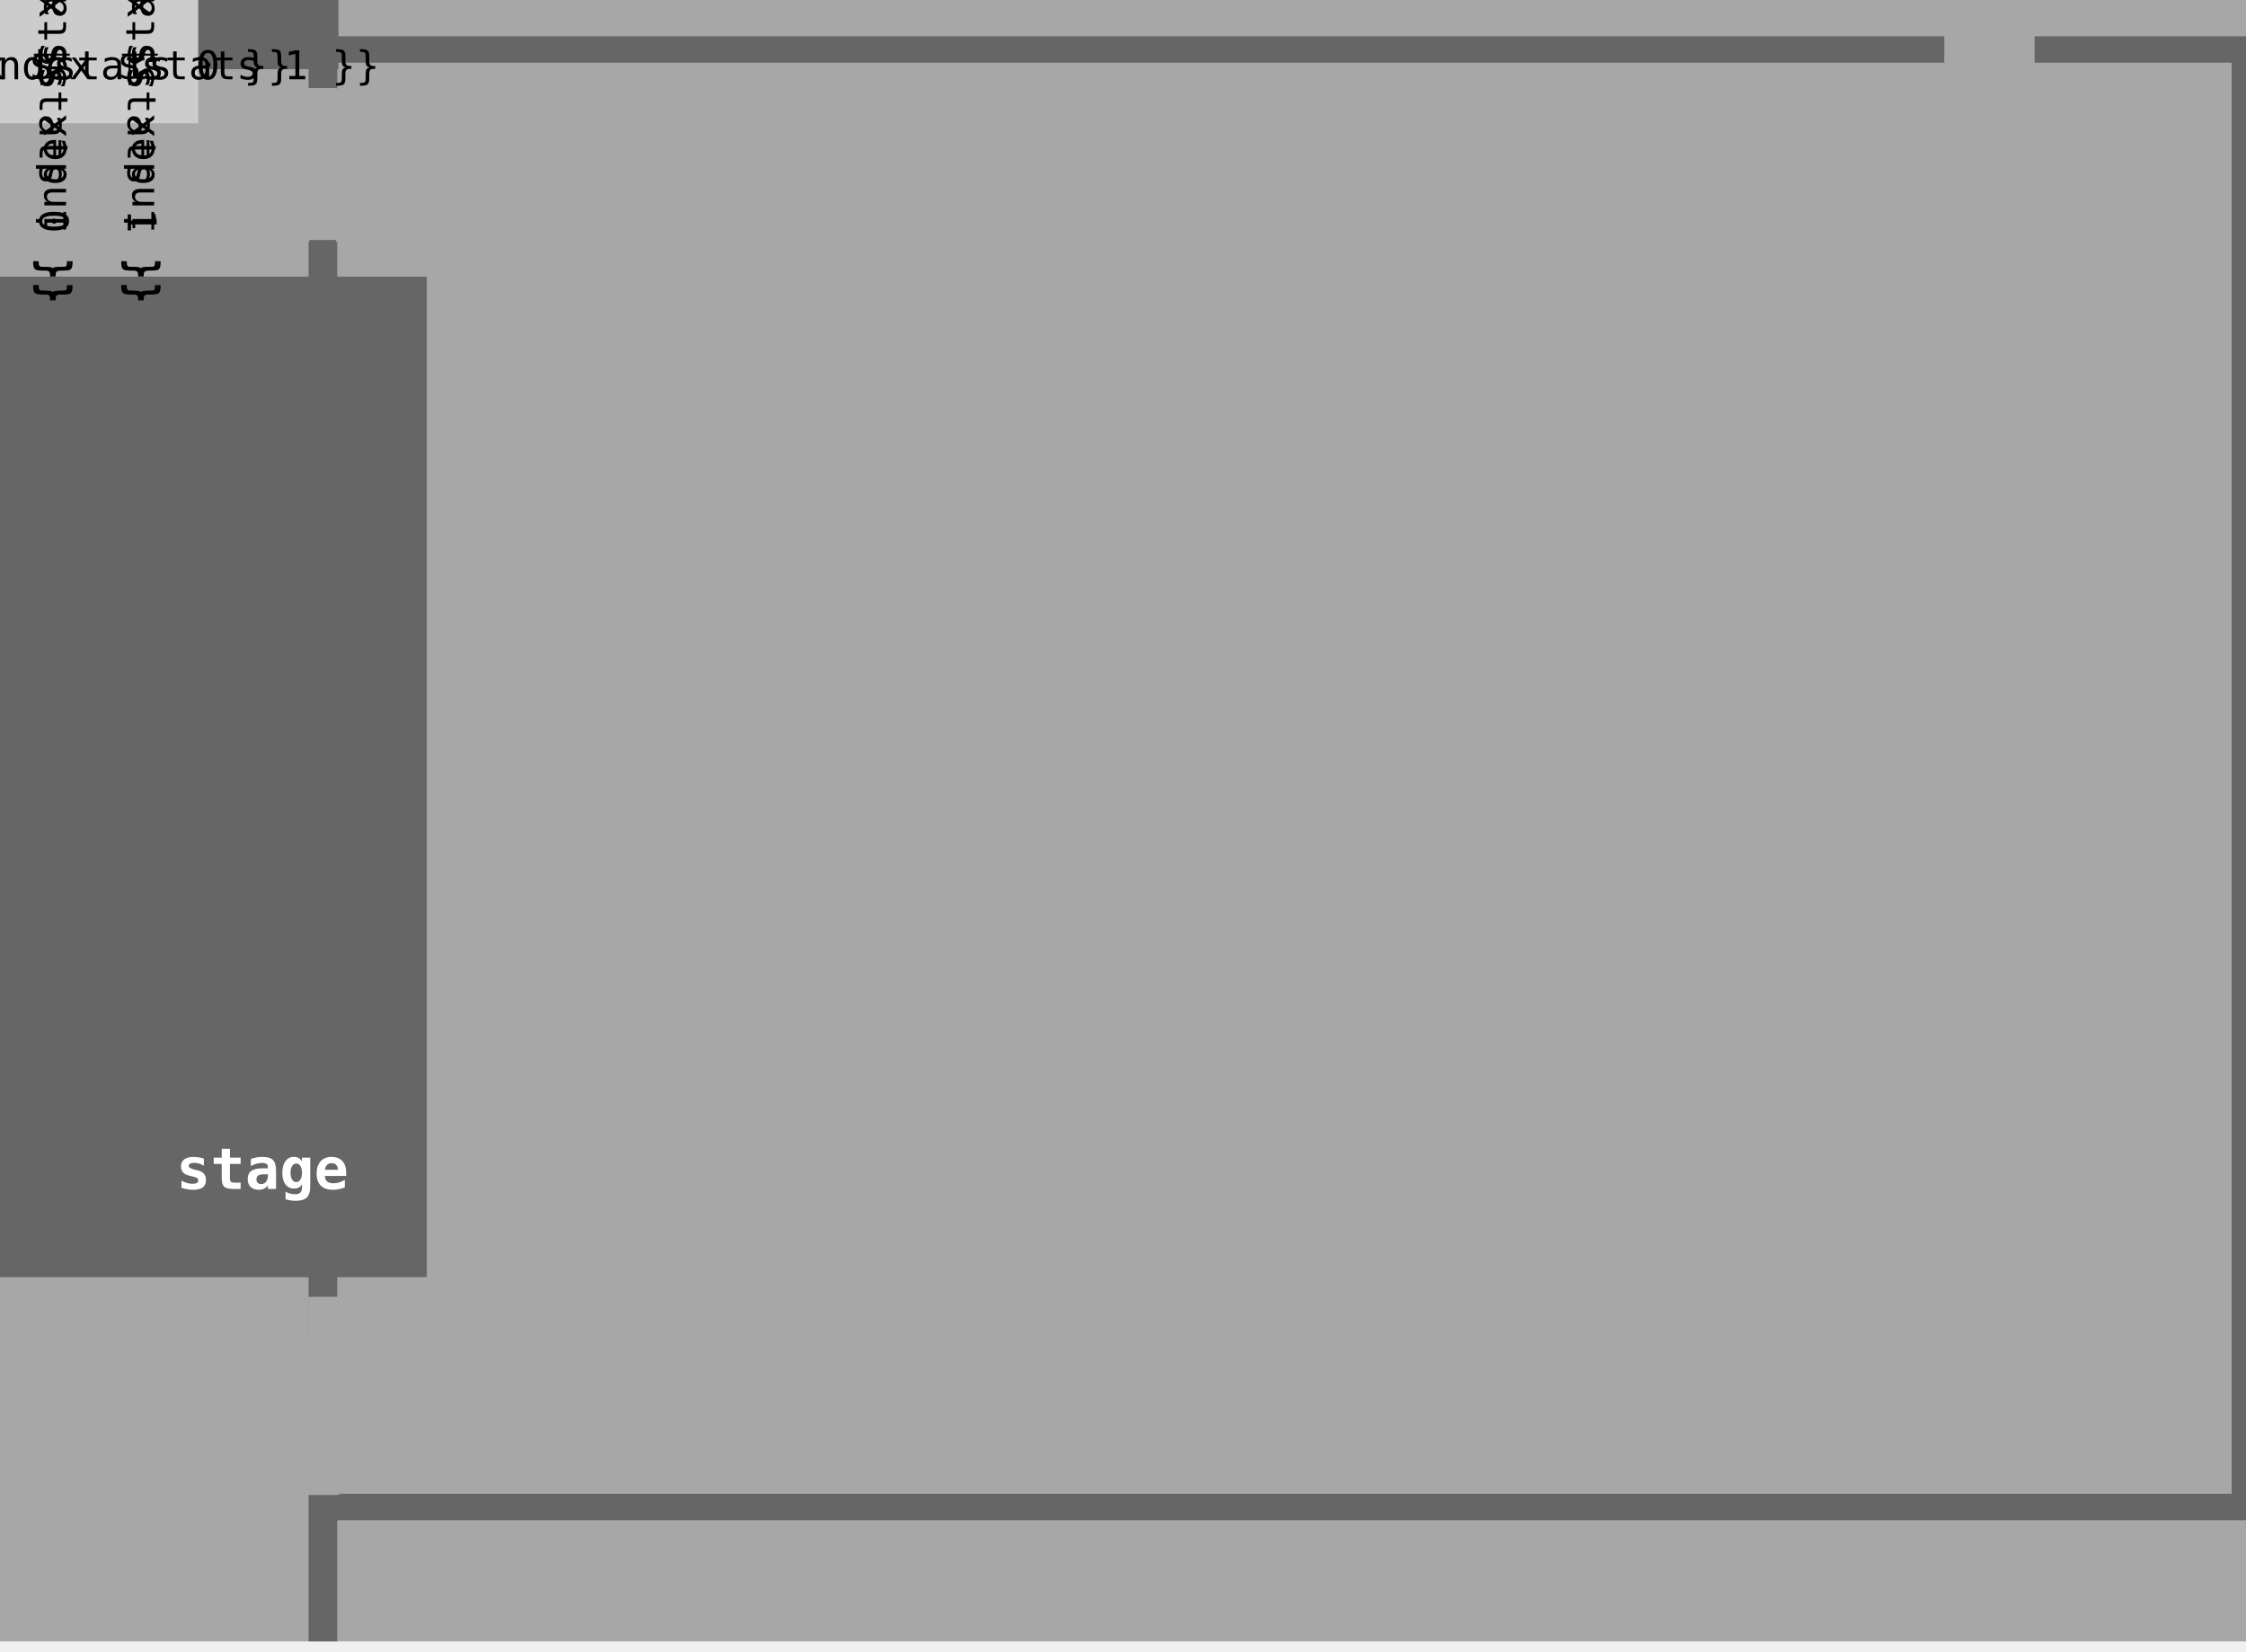
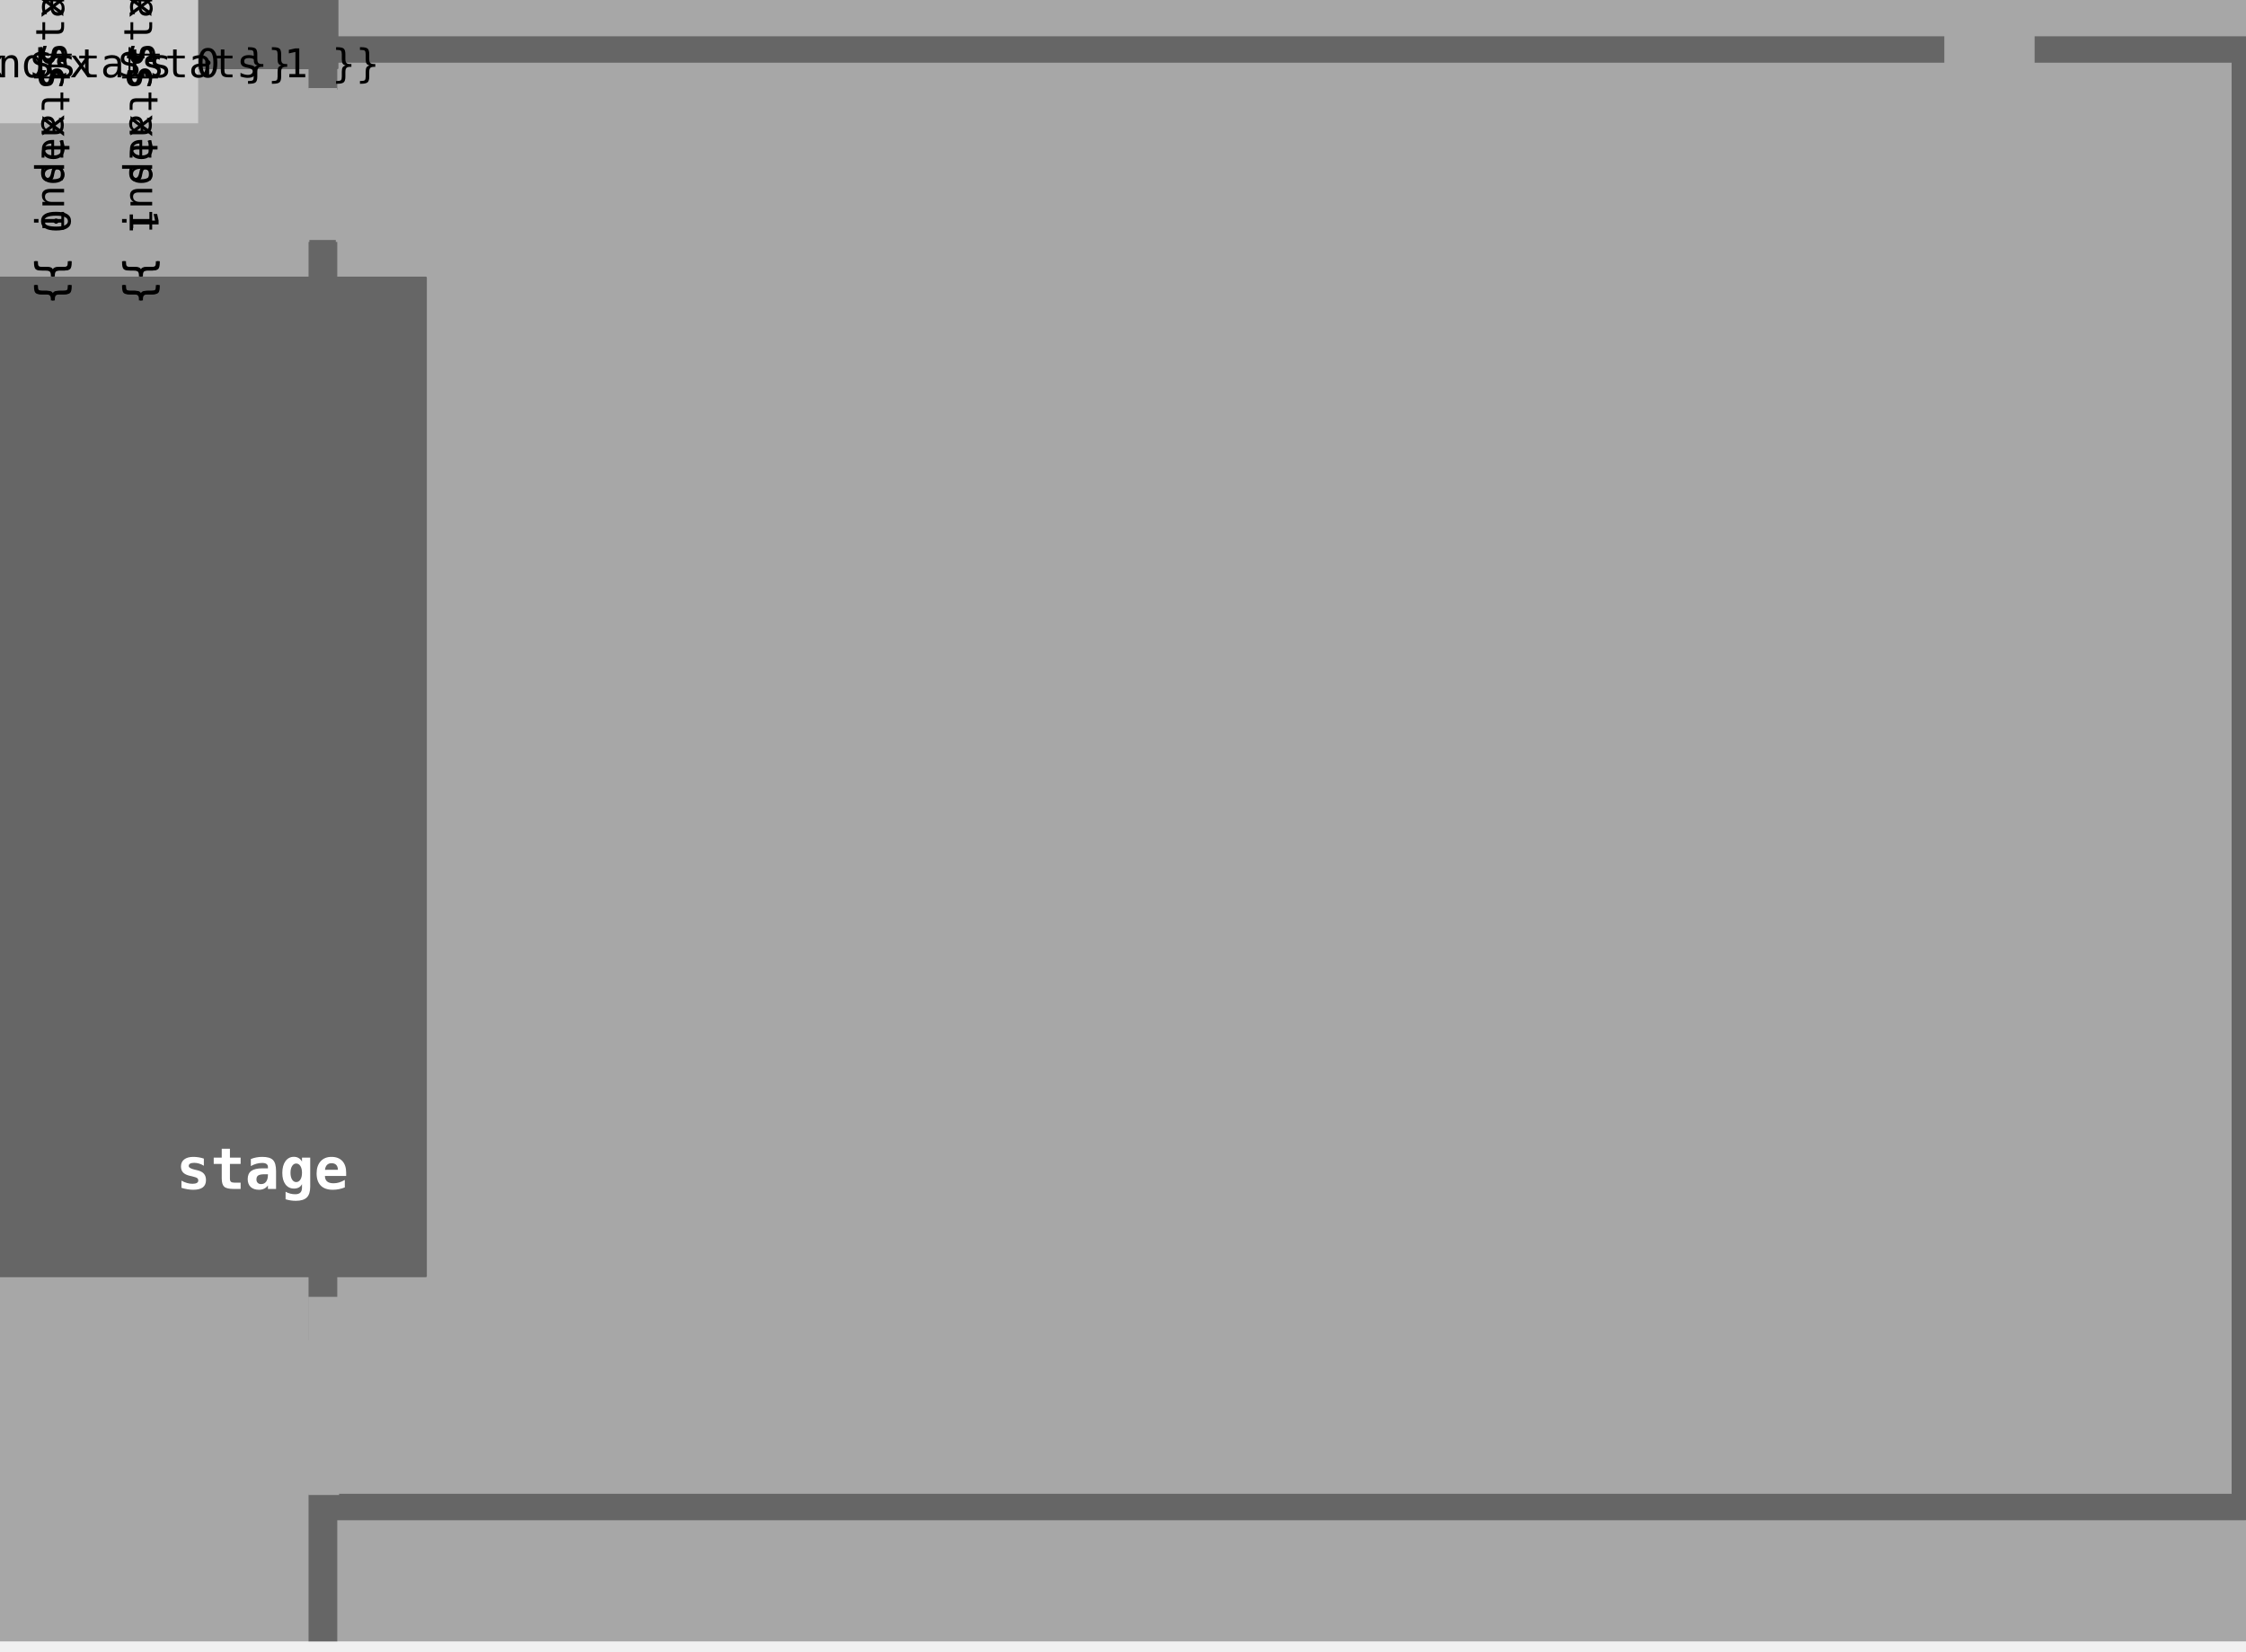
<svg xmlns="http://www.w3.org/2000/svg" version="1.1" viewBox="0.0 0.0 1020 750" fill="none" stroke="none" stroke-linecap="square" stroke-miterlimit="10">
  <style>
+ 	text.desk {
+ 		dominant-baseline: middle;
+ 	}
	text.desk:not(.selected) {
		font-weight: 500;
	}
	text.desk.selected {
		font-size: 36px;
		fill: #fff;
	}
	circle.desk:not(.selected) {
		opacity: 80%;
	}
	circle.desk.selected {
		r: 30px;
		fill: #000;
	}
	rect.desk:not(.selected) {
	}
	rect.desk.selected {
		stroke-width: 20px;
		fill: #eee;
	}
	.larger.desk:not(.selected) {
		visibility: hidden;
	}
	/*
	.group:not(.selected) {
	}
	*/
	.floor {
		fill: #a7a7a7;
	}
	.desk.selected {
		z-index: 2;
	}
</style>
  <clipPath id="p.0">
    <path d="m0 0l1051.722 0l0 745.488l-1051.722 0l0 -745.488z" clip-rule="nonzero" />
  </clipPath>
  <g clip-path="url(#p.0)">
    <path class="floor" fill="#f3f3f3" d="m0 0l1051.722 0l0 745.488l-1051.722 0z" fill-rule="evenodd" />
    <g id="struct">
      <path class="floor" stroke="#666666" stroke-width="12.0" stroke-linejoin="round" stroke-linecap="butt" d="m146.501 22.475l872.976 0l0 661.984l-872.976 0z" fill-rule="evenodd" />
      <path fill="#666666" d="m0 126.142l193.354 0l0 453.449l-193.354 0z" fill-rule="evenodd" />
      <path stroke="#666666" stroke-width="1.0" stroke-linejoin="round" stroke-linecap="butt" d="m0 126.142l193.354 0l0 453.449l-193.354 0z" fill-rule="evenodd" />
      <path fill="#666666" d="m0 -0.953l153.197 0l0 31.874l-153.197 0z" fill-rule="evenodd" />
      <path stroke="#666666" stroke-width="1.0" stroke-linejoin="round" stroke-linecap="butt" d="m0 -0.953l153.197 0l0 31.874l-153.197 0z" fill-rule="evenodd" />
      <path fill="#666666" d="m153.168 678.43l0 67.969l-13.039 0l0 -67.969z" fill-rule="evenodd" />
      <path fill="#666666" d="m153.167 407.202l0 201.512l-13.039 0l0 -201.512z" fill-rule="evenodd" />
      <path fill="#666666" d="m153.167 109.887l0 201.512l-13.039 0l0 -201.512z" fill-rule="evenodd" />
      <path fill="#666666" d="m153.168 -0.953l0 41.669l-13.039 0l0 -41.669z" fill-rule="evenodd" />
      <path class="floor" fill="#efefef" d="m140 589 l0 90 l14 0 l0 -90z" />
      <path class="floor" fill="#efefef" d="m883 30 l41 0 l0 -20 l-41 0z" />
      <path class="floor" fill="#efefef" d="m140 40 l0 69 l13 0 l0 -69z" />
    </g>
    <text fill="#fff" font-family="monospace" font-size="26" font-weight="600" x="80" y="540">stage</text>
{{ range .Groups }}
<g id="group-{{ .Name }}" class="group">
	{{ $g := . }}
	{{ range .Desks }}
	{{ $stats := stats .Name }}
	{{ $class := printf "desk-%s-%s desk-%s-%s" $g.Name (index $stats 0) $g.Name (index $stats 1) }}
	<g class="desk {{ $class }}" id="desk-{{ $g.Name }}-{{ .Name }}" transform="translate({{ add $g.X .X }}, {{ add $g.Y .Y }}) rotate({{ add $g.Rotate .Rotate }})">
        <rect class="desk {{ $class }}" fill="#ccc" x="0" y="0" width="90" height="56" />
-         <circle class="desk desk-{{ $g.Name }}-{{ index $stats 0 }}" fill="{{ $g.Colour }}" cx="24" cy="29" r="15" />
-         <circle class="desk desk-{{ $g.Name }}-{{ index $stats 1 }}" fill="{{ $g.Colour }}" cx="64" cy="29" r="15" />
+         <circle class="desk desk-{{ $g.Name }}-{{ index $stats 0 }}" fill="{{ $g.Colour }}" cx="24" cy="29" r="15">
+           <animate attributeName="r" values="20;25;20" dur="1s" repeatCount="indefinite" />
+         </circle>
+         <circle class="desk desk-{{ $g.Name }}-{{ index $stats 1 }}" fill="{{ $g.Colour }}" cx="64" cy="29" r="15">
+ 		</circle>
		{{ $rot := add $g.Rotate .Rotate }}
		{{ if eq $rot 0 }}
- 			<text class="desk desk-{{ $g.Name }}-{{ index $stats 0 }}" fill="#000" text-anchor="middle" font-family="monospace" font-size="18" font-weight="400" x="24" y="36">{{ index $stats 0 }}</text>
-         <text class="desk desk-{{ $g.Name }}-{{ index $stats 1 }}" fill="#000" text-anchor="middle" font-family="monospace" font-size="18" font-weight="400" x="64" y="36">{{ index $stats 1 }}</text>
+ 			<text class="desk desk-{{ $g.Name }}-{{ index $stats 0 }}" fill="#000" text-anchor="middle" font-family="monospace" font-size="18" font-weight="400" x="24" y="30">{{ index $stats 0 }}</text>
+         <text class="desk desk-{{ $g.Name }}-{{ index $stats 1 }}" fill="#000" text-anchor="middle" font-family="monospace" font-size="18" font-weight="400" x="64" y="30">{{ index $stats 1 }}</text>
		{{ else if eq $rot 90 }}
- 			<text class="desk desk-{{ $g.Name }}-{{ index $stats 0 }}" fill="#000" text-anchor="middle" font-family="monospace" font-size="18" font-weight="400" x="-30" y="30" transform="rotate(-90)">{{ index $stats 0 }}</text>
-         <text class="desk desk-{{ $g.Name }}-{{ index $stats 1 }}" fill="#000" text-anchor="middle" font-family="monospace" font-size="18" font-weight="400" x="-30" y="70" transform="rotate(-90)">{{ index $stats 1 }}</text>
+ 			<text class="desk desk-{{ $g.Name }}-{{ index $stats 0 }}" fill="#000" text-anchor="middle" font-family="monospace" font-size="18" font-weight="400" x="-30" y="24" transform="rotate(-90)">{{ index $stats 0 }}</text>
+         <text class="desk desk-{{ $g.Name }}-{{ index $stats 1 }}" fill="#000" text-anchor="middle" font-family="monospace" font-size="18" font-weight="400" x="-30" y="64" transform="rotate(-90)">{{ index $stats 1 }}</text>
		{{ else if eq $rot -90 }}
- 			<text class="desk desk-{{ $g.Name }}-{{ index $stats 0 }}" fill="#000" text-anchor="middle" font-family="monospace" font-size="18" font-weight="400" x="30" y="-18" transform="rotate(90)">{{ index $stats 0 }}</text>
-         <text class="desk desk-{{ $g.Name }}-{{ index $stats 1 }}" fill="#000" text-anchor="middle" font-family="monospace" font-size="18" font-weight="400" x="30" y="-58" transform="rotate(90)">{{ index $stats 1 }}</text>
+ 			<text class="desk desk-{{ $g.Name }}-{{ index $stats 0 }}" fill="#000" text-anchor="middle" font-family="monospace" font-size="18" font-weight="400" x="30" y="-24" transform="rotate(90)">{{ index $stats 0 }}</text>
+         <text class="desk desk-{{ $g.Name }}-{{ index $stats 1 }}" fill="#000" text-anchor="middle" font-family="monospace" font-size="18" font-weight="400" x="30" y="-64" transform="rotate(90)">{{ index $stats 1 }}</text>
		{{ end }}
	</g>
	{{ end }}
	
</g>
{{ end }}
<g id="larger" style="visibility: hidden;">
	
	{{ range .Groups }}
		{{ $g := . }}
		{{ range .Desks }}
			{{ $stats := stats .Name }}
			{{ $class := printf "desk-%s-%s desk-%s-%s" $g.Name (index $stats 0) $g.Name (index $stats 1) }}
			<g class="desk {{ $class }}" id="desk-{{ $g.Name }}-{{ .Name }}" transform="translate({{ add $g.X .X }}, {{ add $g.Y .Y }}) rotate({{ add $g.Rotate .Rotate }})">
        <rect id="desk-larger-{{ $g.Name }}" class="desk larger {{ $class }}" fill="#ccc" x="-45" y="-28" width="180" height="112" />
      </g>
		{{ end }}
	{{ end }}
</g>
  </g>
</svg>
